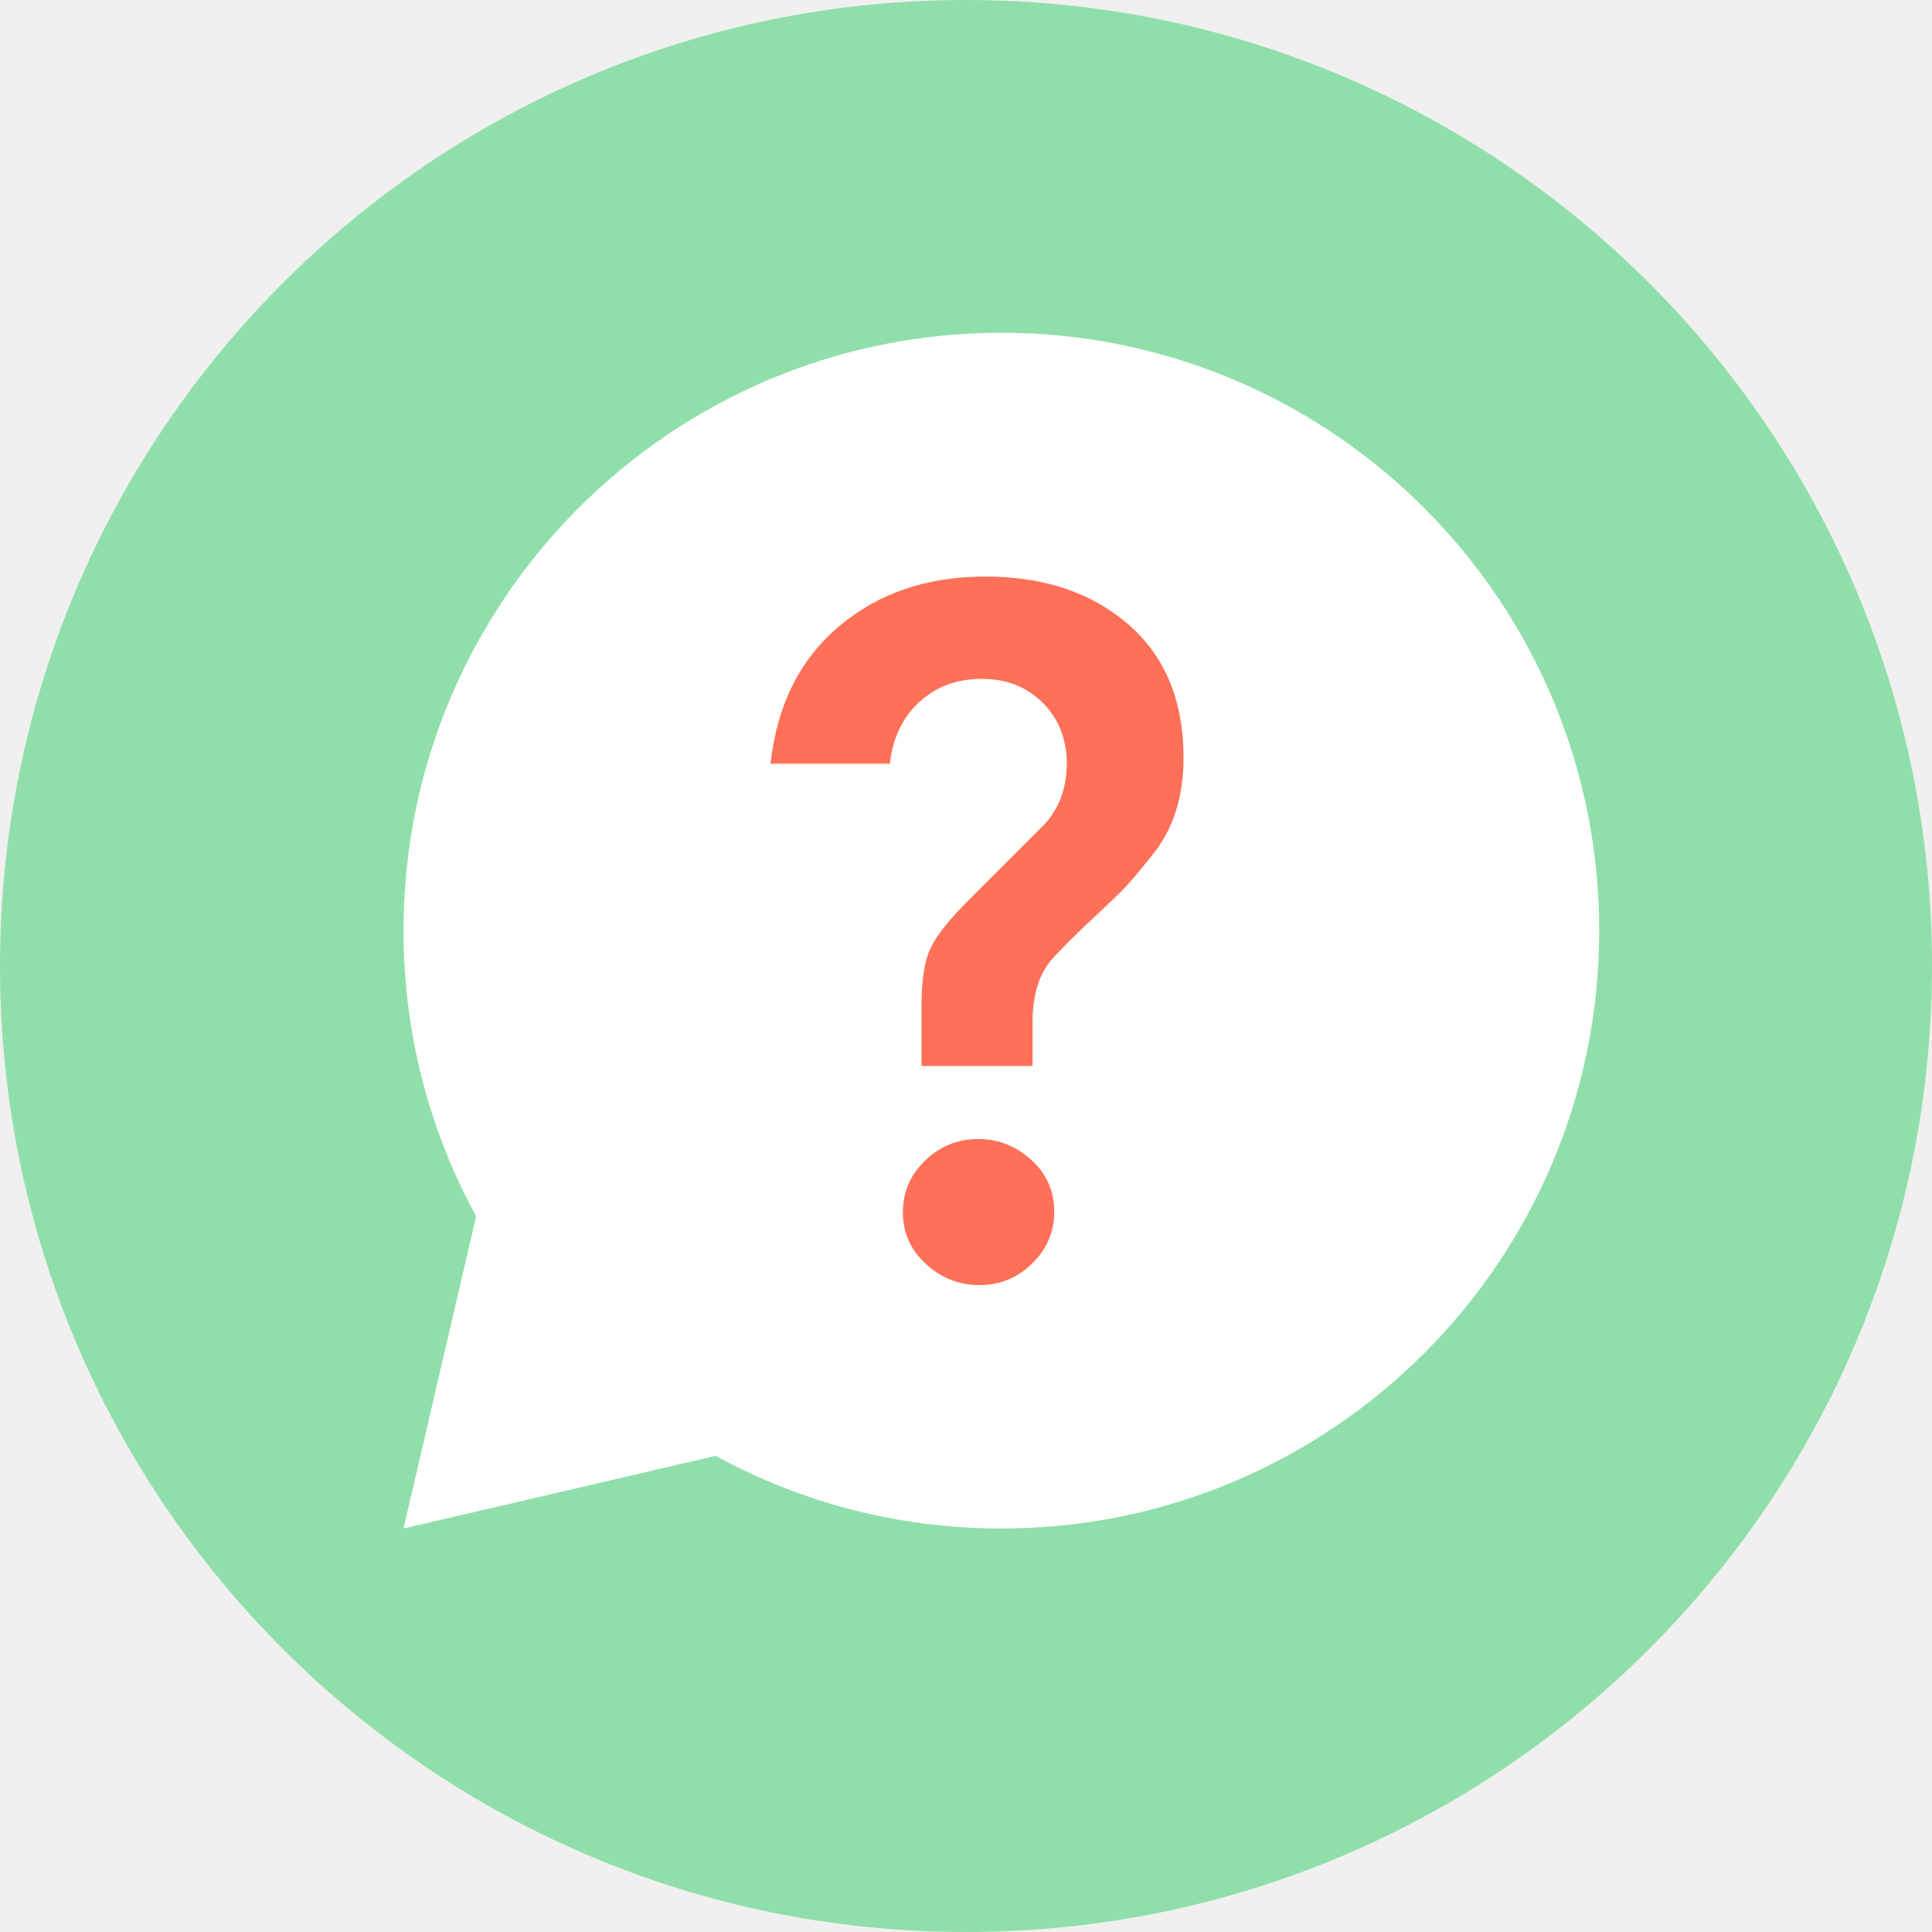
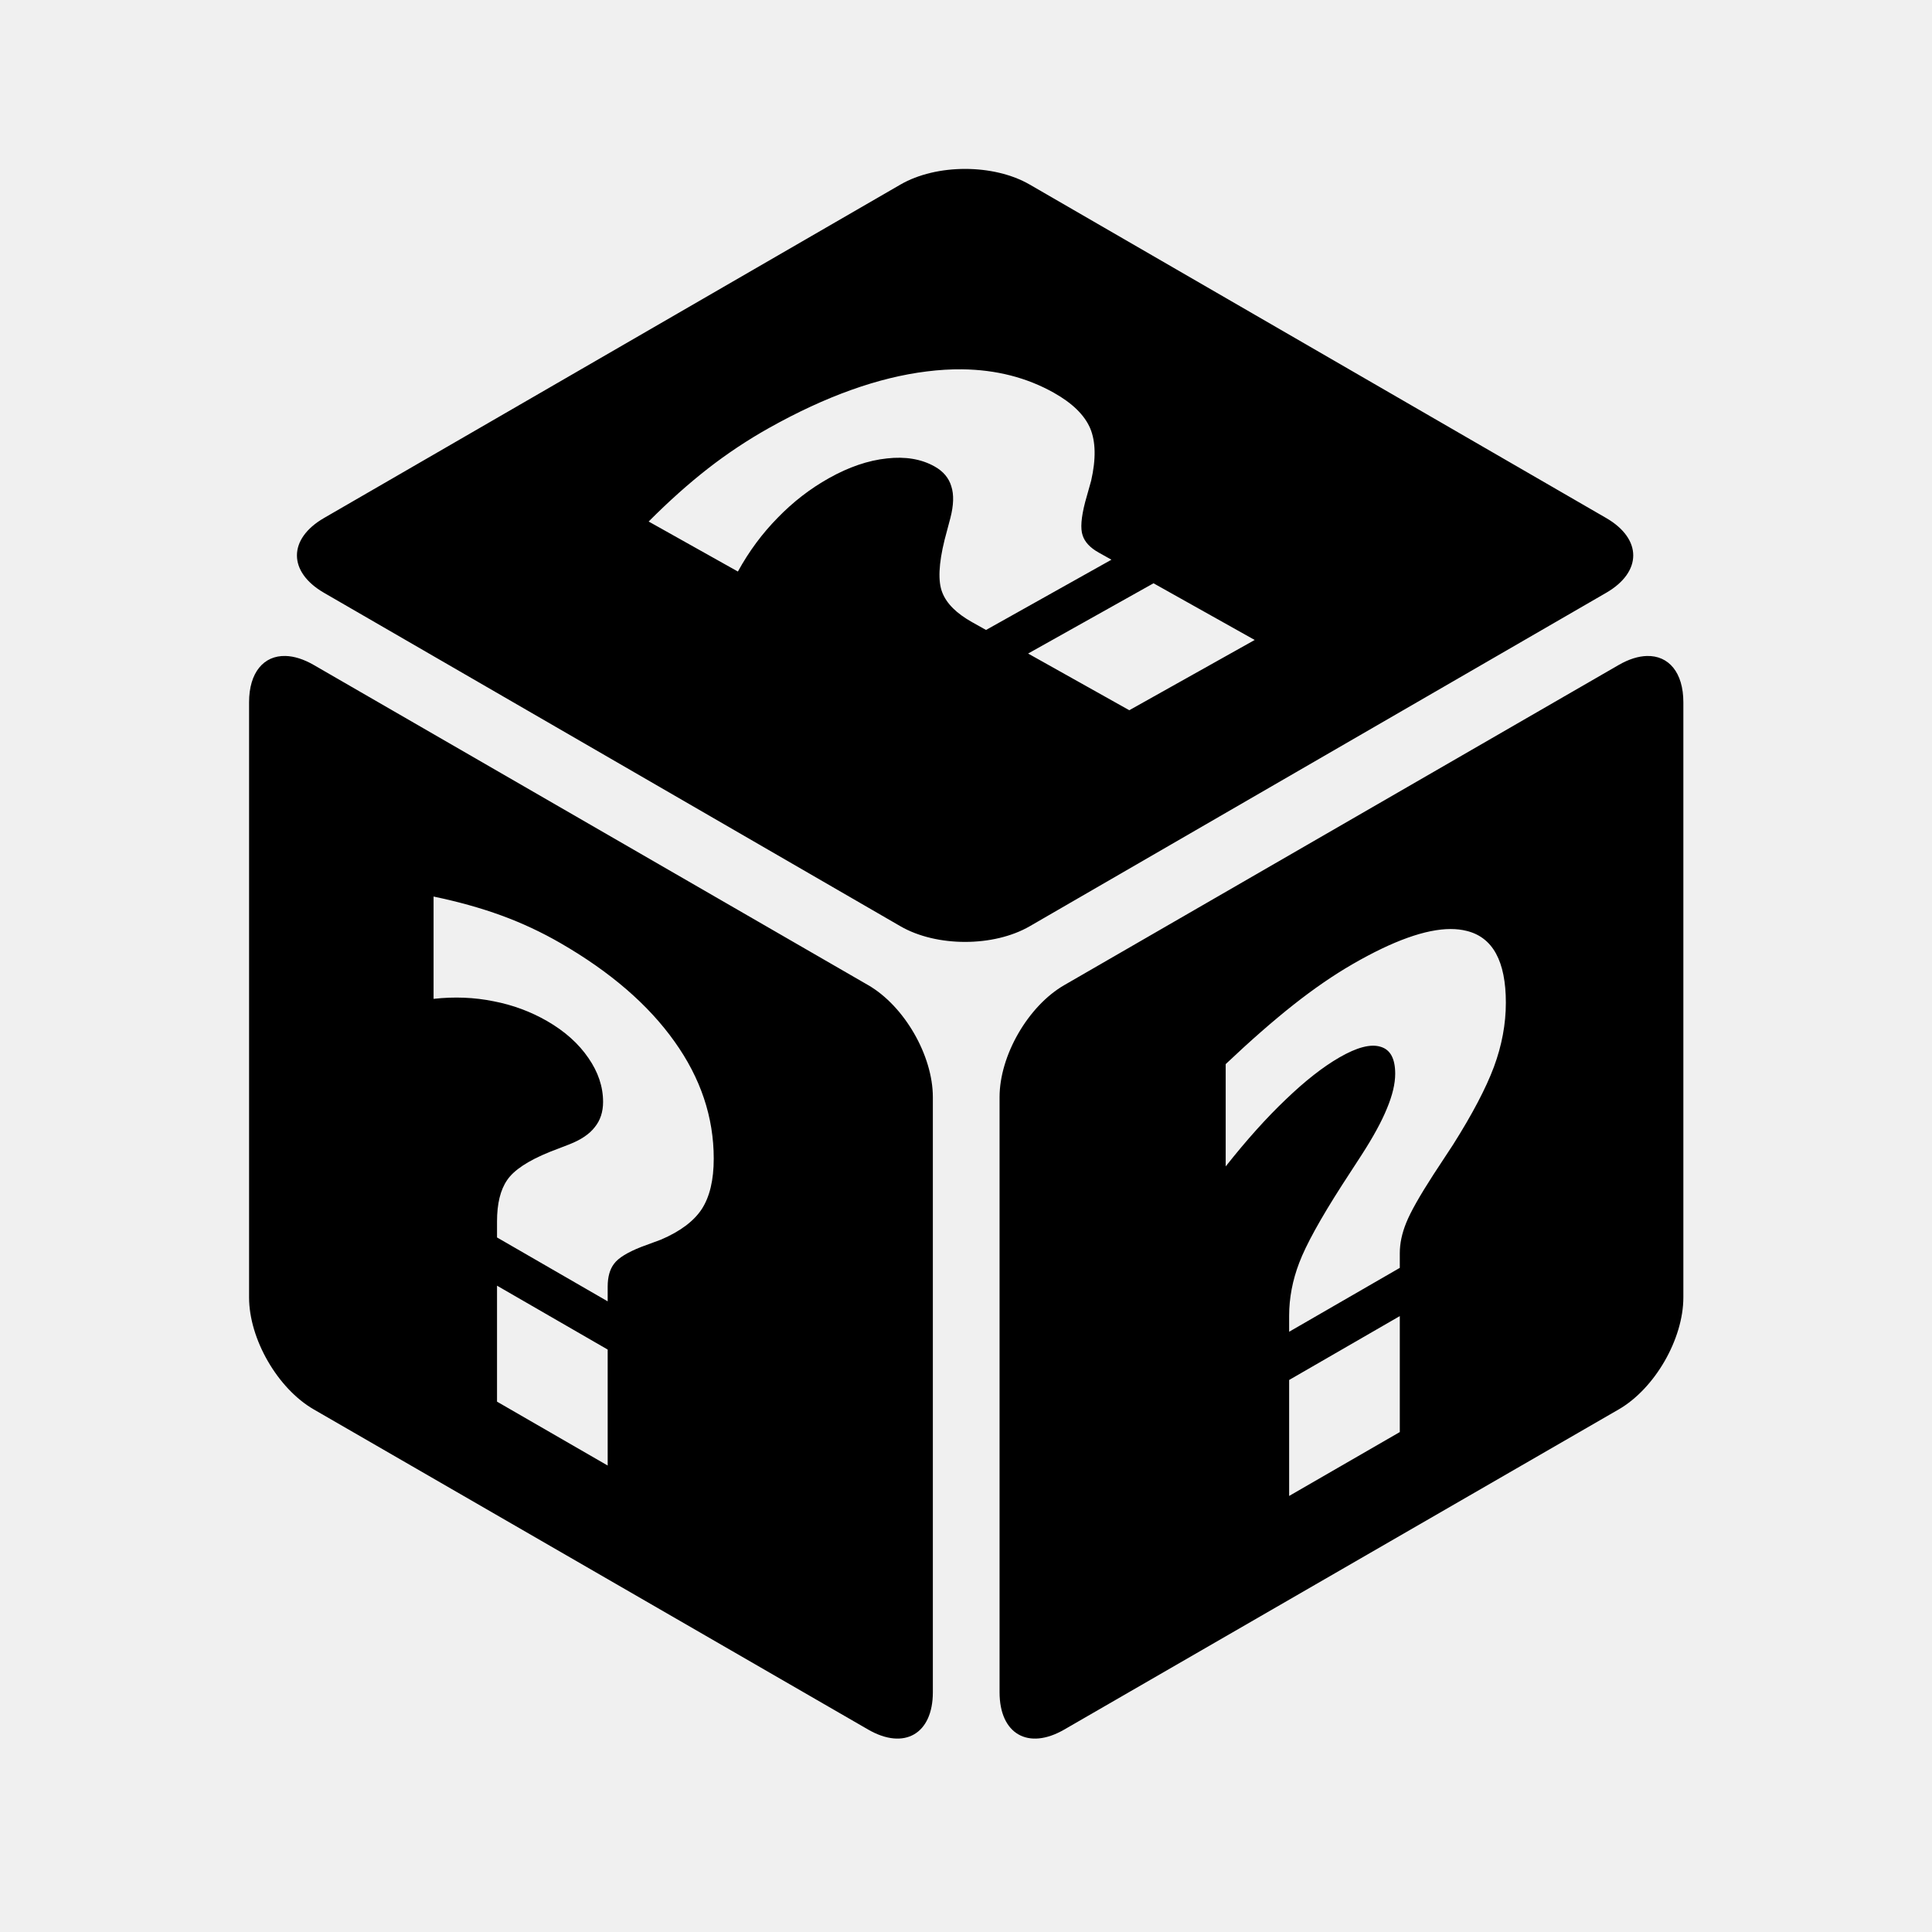
- <svg xmlns="http://www.w3.org/2000/svg" version="1.1" id="Layer_1" x="0px" y="0px" viewBox="0 0 508 508" style="enable-background:new 0 0 508 508;" xml:space="preserve">
-   <circle style="fill:#90DFAA;" cx="254" cy="254" r="254" />
-   <path style="fill:#FFFFFF;" d="M263.3,87.5c-86.8,0-157.2,70.4-157.2,157.2c0,27.2,6.9,52.8,19.1,75.1l-19.1,82.1l82.1-19.1  c22.3,12.2,47.9,19.1,75.1,19.1c86.8,0,157.2-70.4,157.2-157.2S350.1,87.5,263.3,87.5z" />
-   <path style="fill:#FF7058;" d="M271.6,280.3h-29.3v-15.8c0-6.9,0.8-12.1,2.5-15.4c1.6-3.4,5.2-7.8,10.8-13.3l18.9-18.9  c4-4.3,6-9.7,6-16.1c0-6.4-2.1-11.7-6.2-15.9c-4.2-4.2-9.5-6.4-16.1-6.4s-12,2-16.5,6.1c-4.4,4.1-7,9.5-7.7,16.2h-31.4  c1.7-15.4,7.7-27.4,18-36.1c10.3-8.7,23.1-13.1,38.5-13.1s27.9,4.2,37.6,12.6c9.7,8.4,14.5,20.1,14.5,35.1c0,10.4-2.8,19-8.5,25.9  c-3.3,4.1-5.8,7.1-7.5,8.8s-4,3.9-6.9,6.6c-2.9,2.7-5.3,5-7.3,7s-3.6,3.7-4.8,5.1c-3.1,3.8-4.7,9.2-4.7,16.1v11.5H271.6z   M257.5,337.9c-5.4,0-10.1-1.9-14.1-5.6s-6-8.2-6-13.5s1.9-9.8,5.8-13.6c3.9-3.8,8.6-5.7,14-5.7c5.4,0,10.1,1.9,14.1,5.6  s5.9,8.2,5.9,13.5s-1.9,9.8-5.8,13.6C267.6,336,262.9,337.9,257.5,337.9z" />
-   <g>
- </g>
-   <g>
- </g>
-   <g>
- </g>
-   <g>
- </g>
-   <g>
- </g>
-   <g>
- </g>
-   <g>
- </g>
-   <g>
- </g>
-   <g>
- </g>
-   <g>
- </g>
-   <g>
- </g>
-   <g>
- </g>
-   <g>
- </g>
-   <g>
- </g>
-   <g>
- </g>
+ <svg xmlns="http://www.w3.org/2000/svg" viewBox="0 0 512 512" style="height: 512px; width: 512px;">
+   <g class="" transform="translate(0,0)" style="touch-action: none;">
+     <path d="M255.76 44.764c-6.176 0-12.353 1.384-17.137 4.152L85.87 137.276c-9.57 5.536-9.57 14.29 0 19.826l152.753 88.36c9.57 5.536 24.703 5.536 34.272 0l152.753-88.36c9.57-5.535 9.57-14.29 0-19.825l-152.753-88.36c-4.785-2.77-10.96-4.153-17.135-4.153zm-.824 53.11c9.013.097 17.117 2.162 24.31 6.192 4.92 2.758 8.143 5.903 9.666 9.438 1.473 3.507 1.56 8.13.26 13.865l-1.6 5.706c-1.06 4.083-1.28 7.02-.66 8.81.57 1.764 1.983 3.278 4.242 4.544l3.39 1.898-33.235 18.62-3.693-2.067c-4.118-2.306-6.744-4.912-7.883-7.82-1.188-2.935-.99-7.603.594-14.005l1.524-5.748c.887-3.423.973-6.23.26-8.418-.653-2.224-2.134-3.983-4.444-5.277-3.515-1.97-7.726-2.676-12.63-2.123-4.956.526-10.072 2.268-15.35 5.225-4.972 2.785-9.487 6.272-13.55 10.46-4.112 4.162-7.64 8.924-10.587 14.288L171.9 138.21c5.318-5.34 10.543-10.01 15.676-14.013 5.134-4 10.554-7.6 16.262-10.8 14.976-8.39 28.903-13.38 41.78-14.967 3.208-.404 6.315-.59 9.32-.557zm50.757 56.7l26.815 15.024-33.235 18.62-26.816-15.023 33.236-18.62zM75.67 173.84c-5.753-.155-9.664 4.336-9.664 12.28v157.696c0 11.052 7.57 24.163 17.14 29.69l146.93 84.848c9.57 5.526 17.14 1.156 17.14-9.895V290.76c0-11.052-7.57-24.16-17.14-29.688l-146.93-84.847c-2.69-1.555-5.225-2.327-7.476-2.387zm360.773.002c-2.25.06-4.783.83-7.474 2.385l-146.935 84.847c-9.57 5.527-17.14 18.638-17.14 29.69v157.7c0 11.05 7.57 15.418 17.14 9.89L428.97 373.51c9.57-5.527 17.137-18.636 17.137-29.688v-157.7c0-7.942-3.91-12.432-9.664-12.278zm-321.545 63.752c6.553 1.366 12.538 3.038 17.954 5.013 5.415 1.976 10.643 4.417 15.68 7.325 13.213 7.63 23.286 16.324 30.218 26.082 6.932 9.7 10.398 20.046 10.398 31.04 0 5.64-1.055 10.094-3.168 13.364-2.112 3.212-5.714 5.91-10.804 8.094l-5.2 1.92c-3.682 1.442-6.093 2.928-7.23 4.46-1.137 1.472-1.705 3.502-1.705 6.092v3.885l-29.325-16.933v-4.23c0-4.72.892-8.376 2.68-10.97 1.787-2.652 5.552-5.14 11.292-7.467l5.2-2.006c3.087-1.21 5.334-2.732 6.742-4.567 1.46-1.803 2.192-4.028 2.192-6.676 0-4.027-1.3-7.915-3.9-11.66-2.6-3.804-6.227-7.05-10.885-9.74-4.387-2.532-9.126-4.29-14.217-5.272-5.09-1.04-10.398-1.254-15.922-.645v-27.11zm269.54 8.607c1.522 0 2.932.165 4.232.493 6.932 1.696 10.398 8.04 10.398 19.034 0 5.64-1.056 11.314-3.168 17.023-2.112 5.65-5.714 12.507-10.804 20.568l-5.2 7.924c-3.682 5.695-6.093 9.963-7.23 12.807-1.137 2.785-1.705 5.473-1.705 8.063v3.885l-29.325 16.932v-4.23c0-4.72.894-9.41 2.68-14.067 1.79-4.715 5.552-11.55 11.292-20.504l5.2-8.01c3.087-4.776 5.334-8.894 6.742-12.354 1.46-3.492 2.192-6.562 2.192-9.21 0-4.028-1.3-6.414-3.898-7.158-2.6-.8-6.23.142-10.887 2.83-4.387 2.533-9.124 6.25-14.215 11.145-5.09 4.84-10.398 10.752-15.922 17.74v-27.11c6.553-6.2 12.536-11.44 17.95-15.718 5.417-4.278 10.645-7.87 15.68-10.777 10.738-6.2 19.4-9.302 25.99-9.307zm-252.723 94.515l29.326 16.93v30.736l-29.325-16.93v-30.735zm239.246 8.06v30.735l-29.325 16.93v-30.733l29.326-16.932z" fill="#000" fill-opacity="1" />
+   </g>
</svg>
